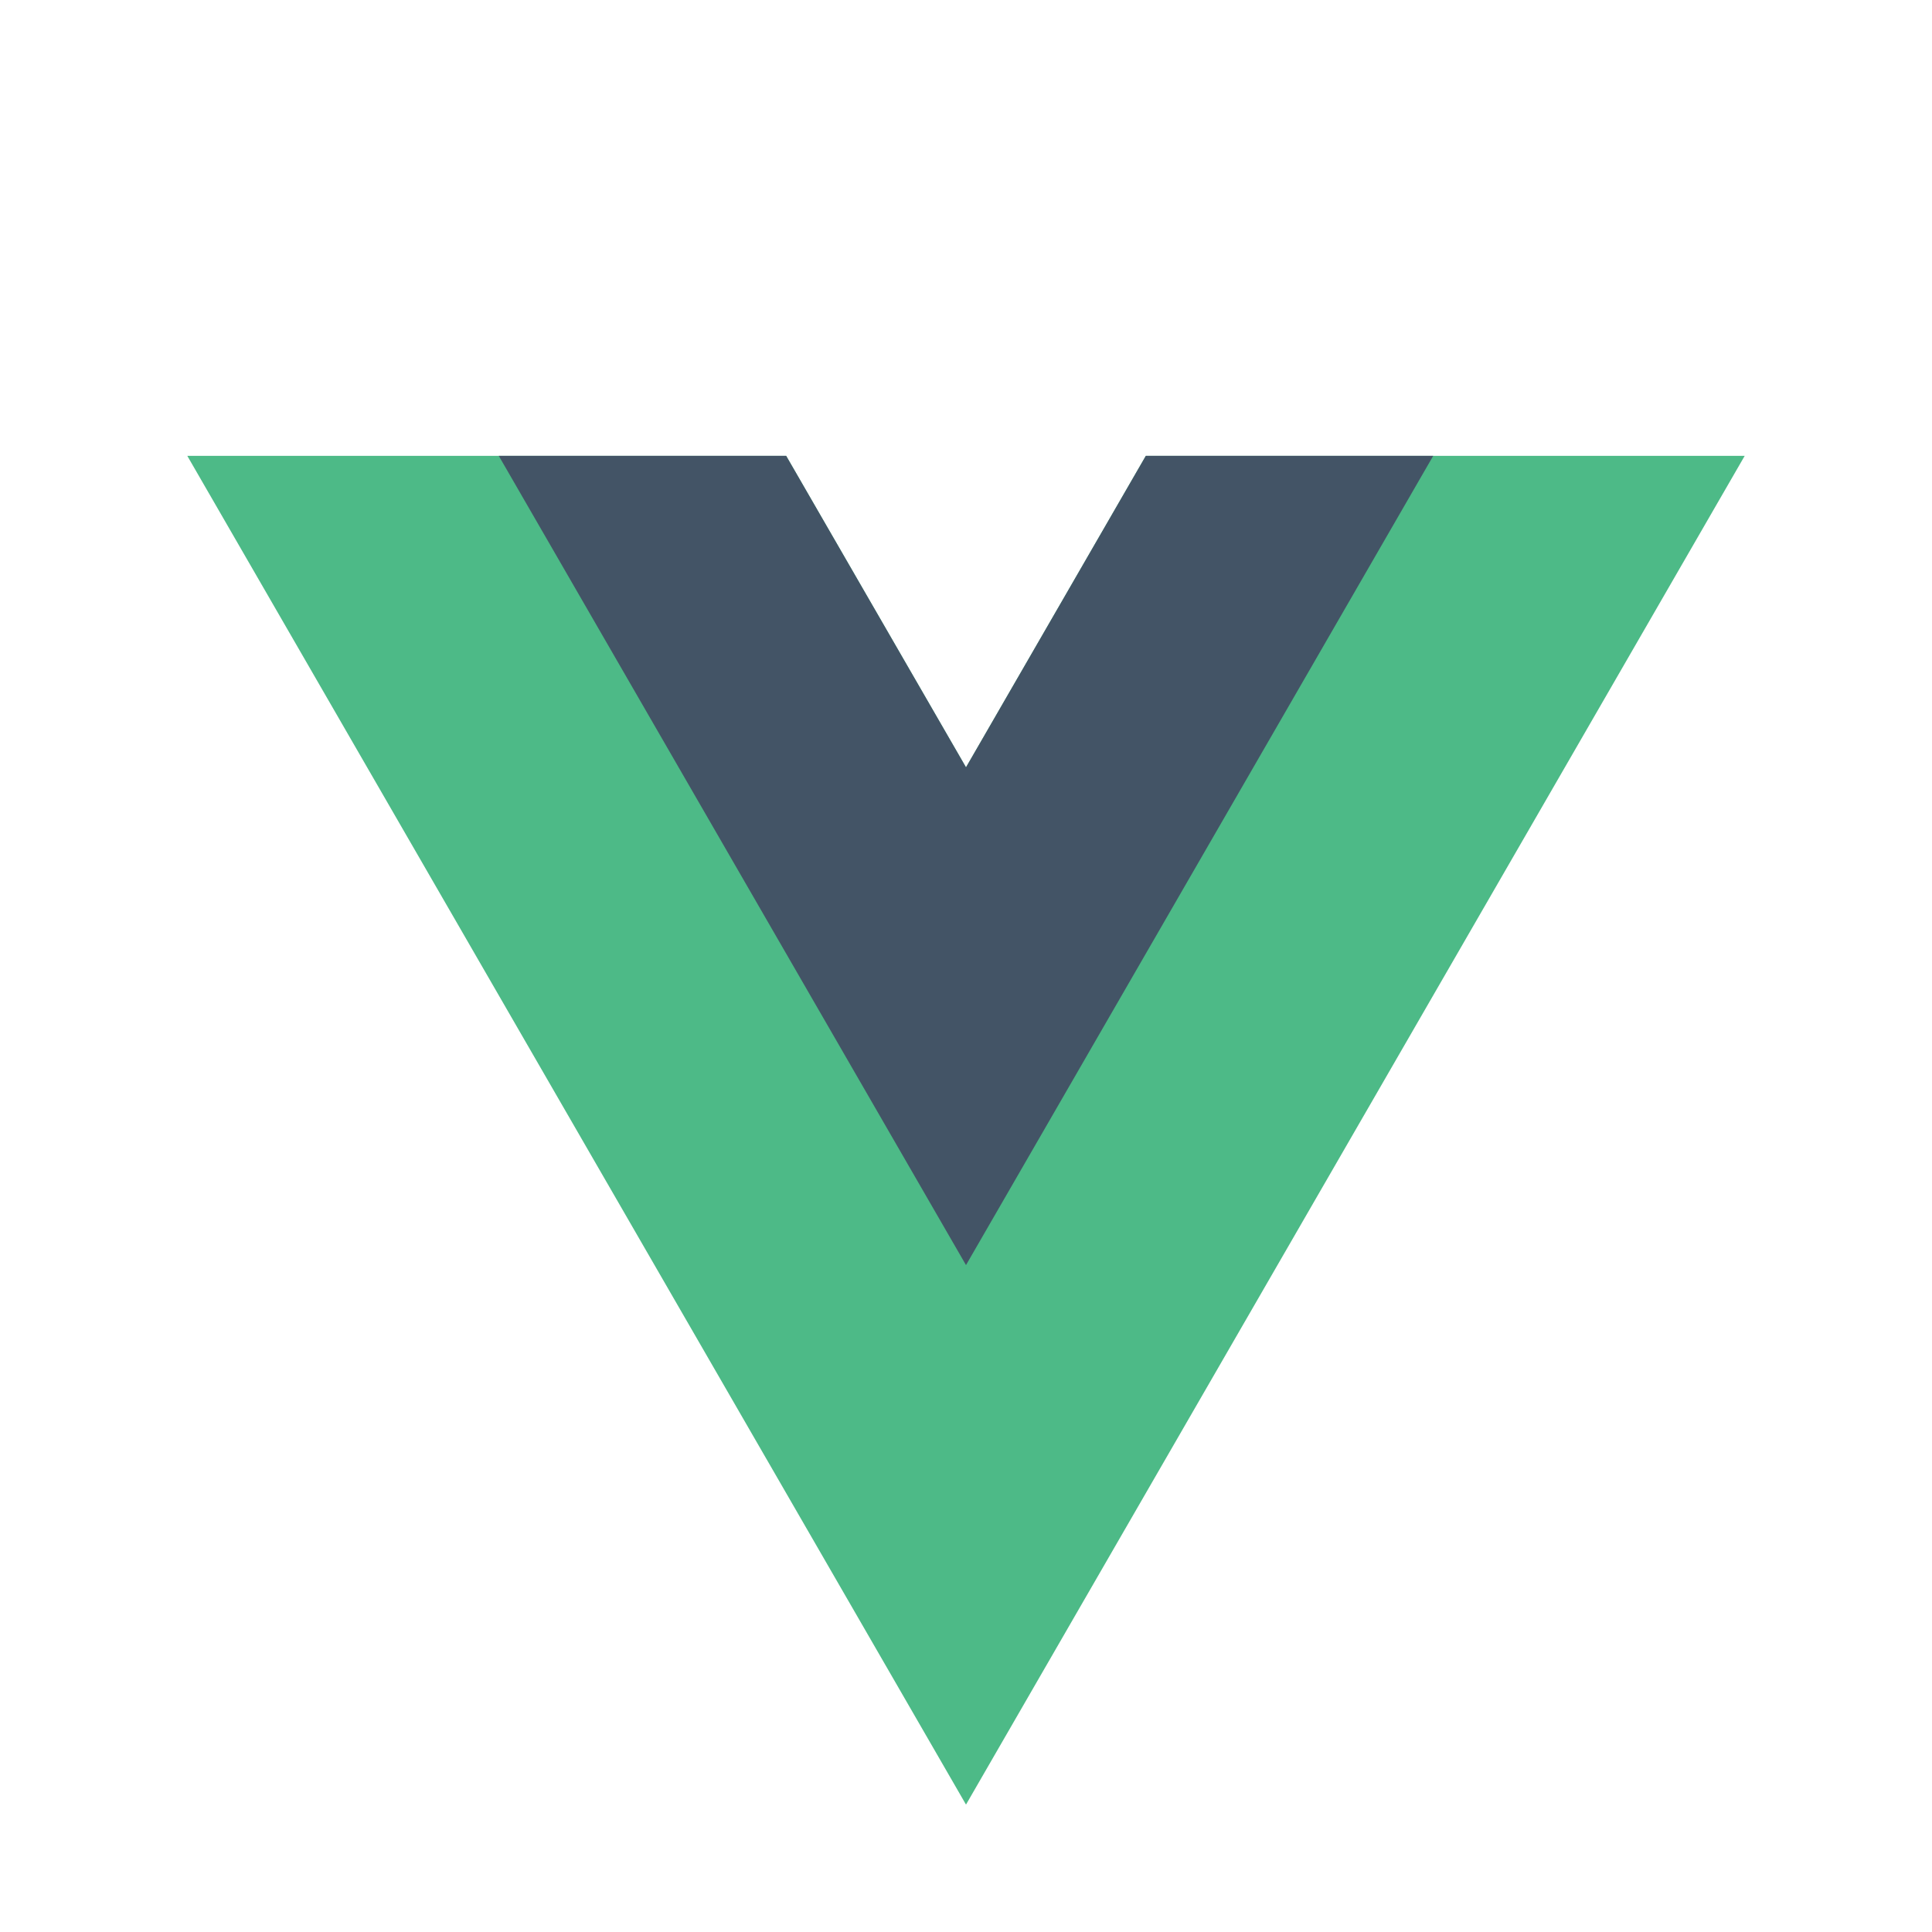
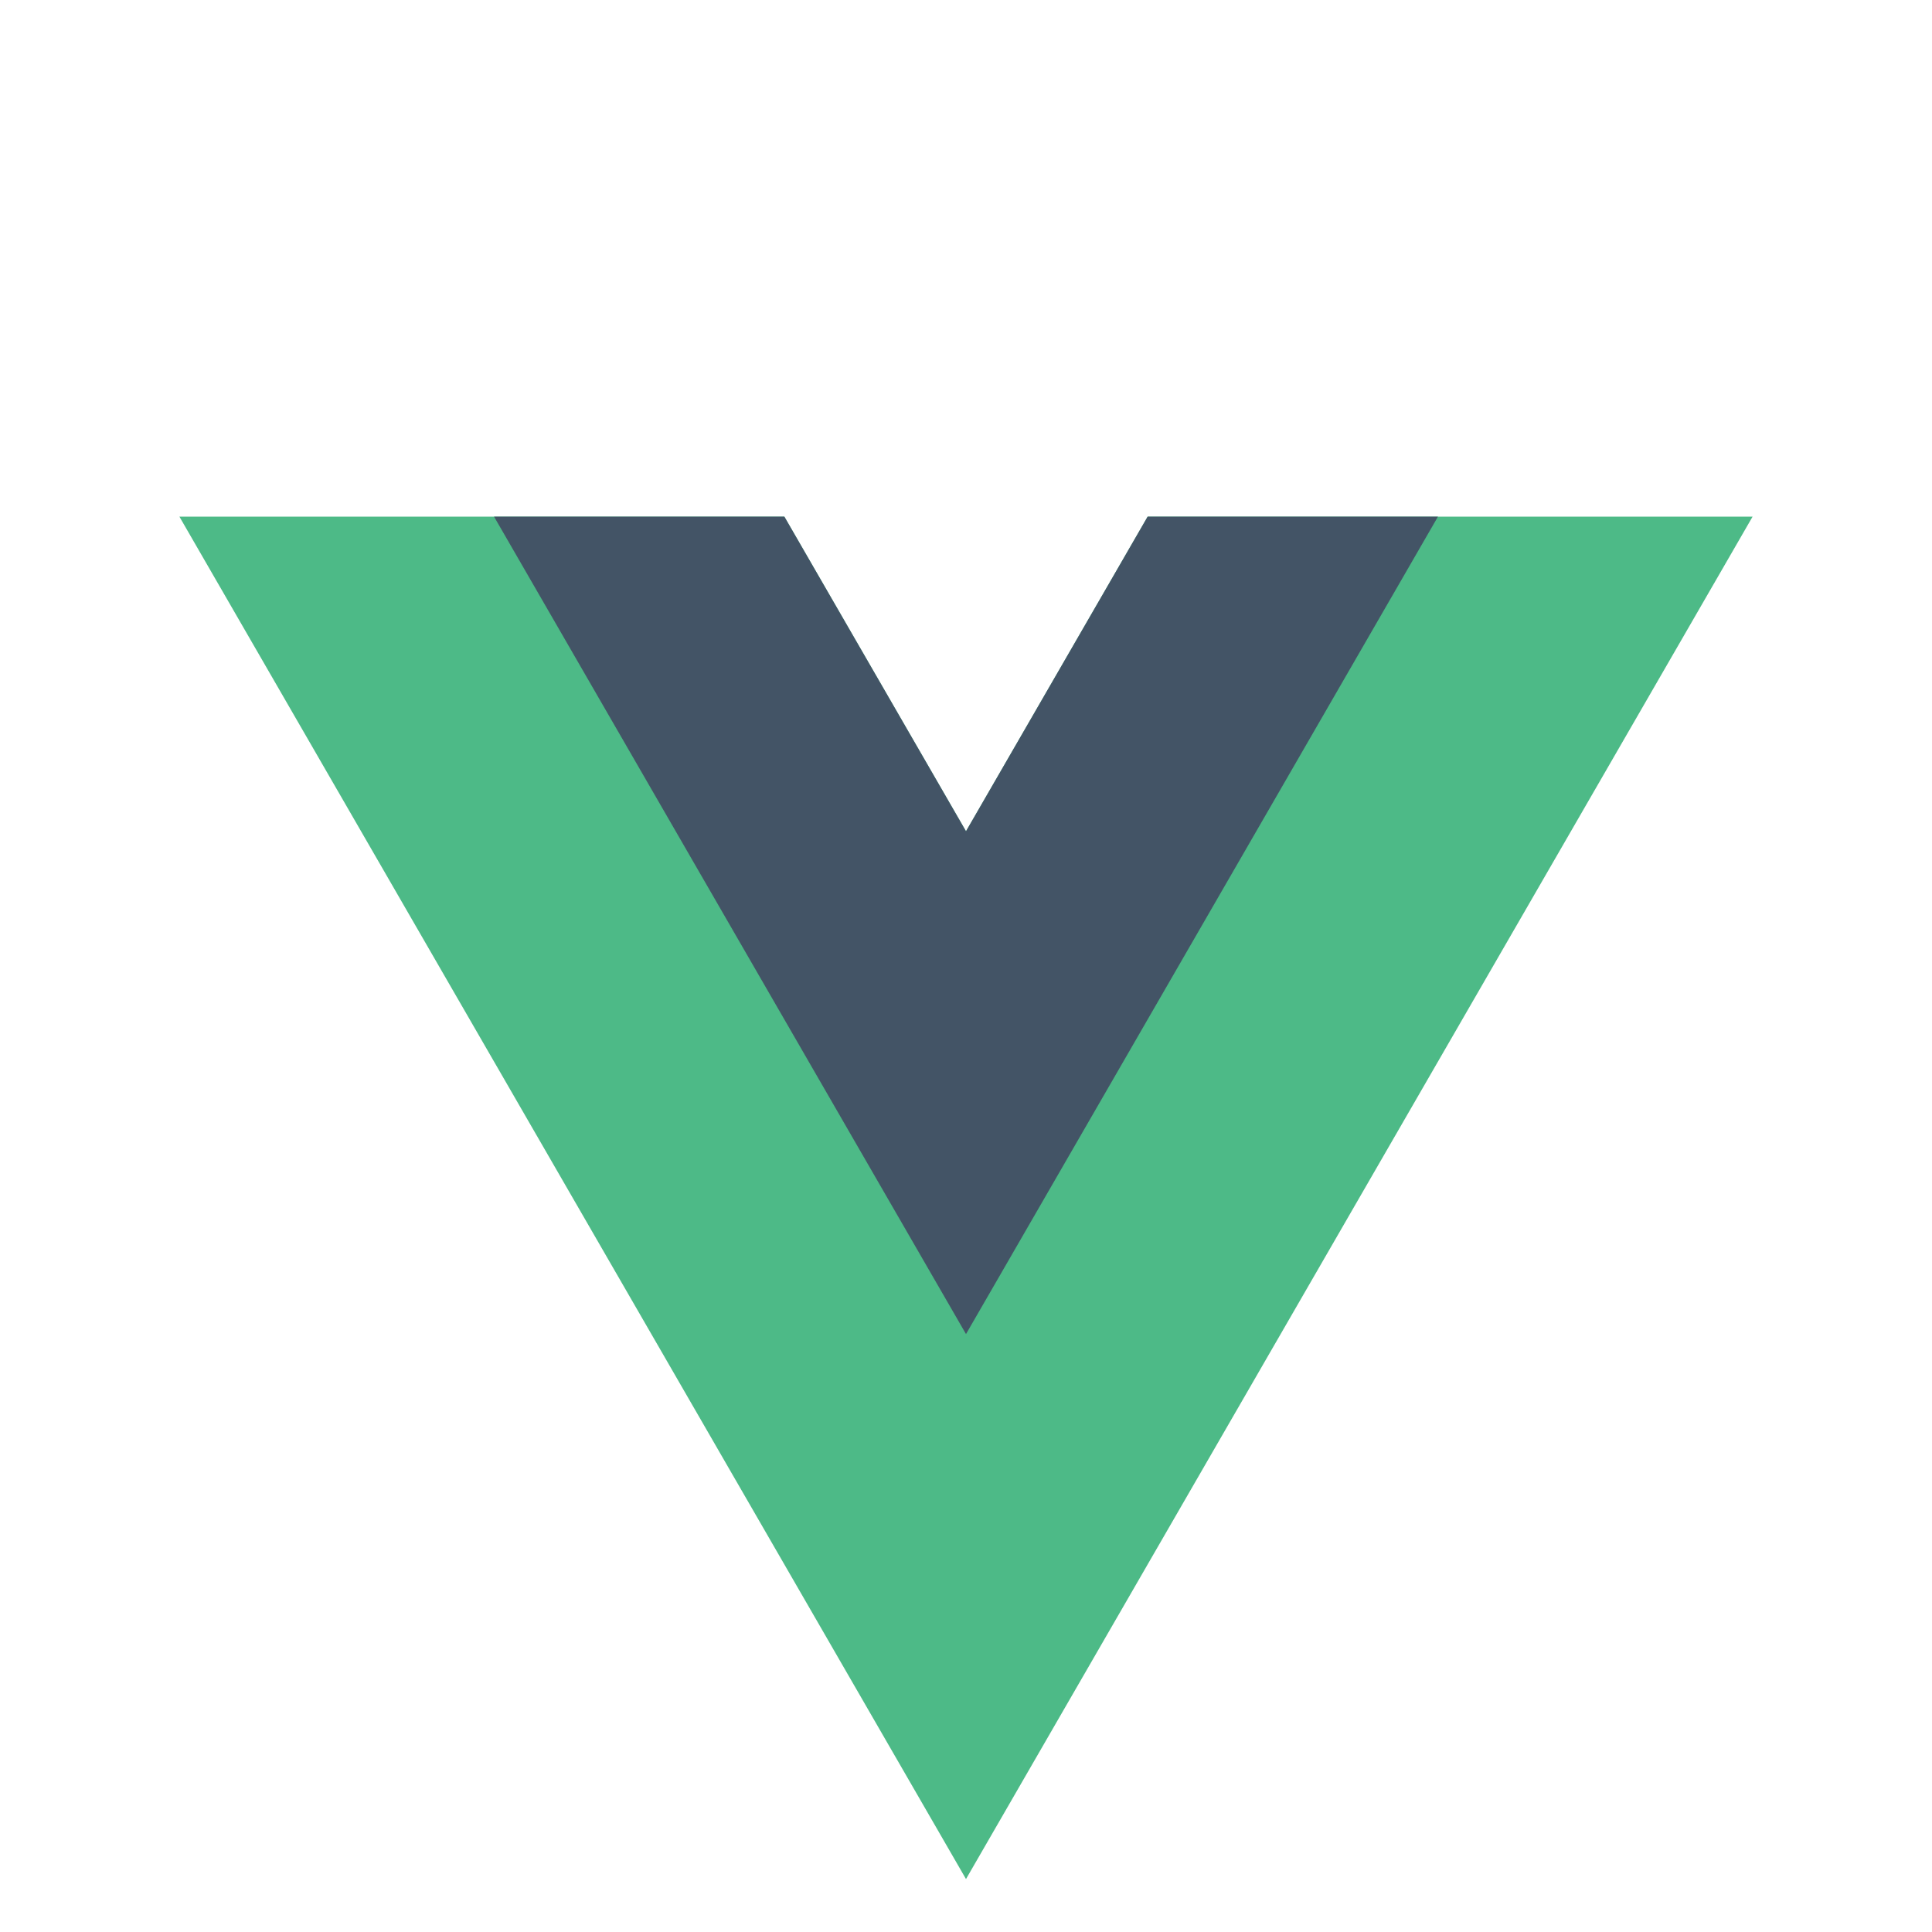
- <svg xmlns="http://www.w3.org/2000/svg" viewBox="0 0 400 400" height="400" width="400" xml:space="preserve" id="svg2" version="1.1">
+ <svg xmlns="http://www.w3.org/2000/svg" viewBox="0 0 100 100" height="100" width="100" xml:space="preserve" id="svg2" version="1.1">
  <defs id="defs6" />
-   <g id="layer1">
-     <g transform="matrix(1.642448,0,0,-1.642448,-55.22585,480.3673)" id="g10">
+   <g id="layer1" transform="translate(0,-300)">
+     <g transform="matrix(0.4147753,0,0,-0.4147753,-14.45342,424.2163)" id="g10">
      <g transform="translate(178.0626,235.0086)" id="g12">
        <path id="path14" style="fill:#4dba87;fill-opacity:1;fill-rule:nonzero;stroke:none" d="M 0,0 -22.669,-39.264 -45.338,0 h -75.491 L -22.669,-170.017 75.491,0 Z" />
      </g>
      <g transform="translate(178.0626,235.0086)" id="g16">
        <path id="path18" style="fill:#435466;fill-opacity:1;fill-rule:nonzero;stroke:none" d="M 0,0 -22.669,-39.264 -45.338,0 H -81.565 L -22.669,-102.01 36.227,0 Z" />
      </g>
    </g>
  </g>
</svg>
